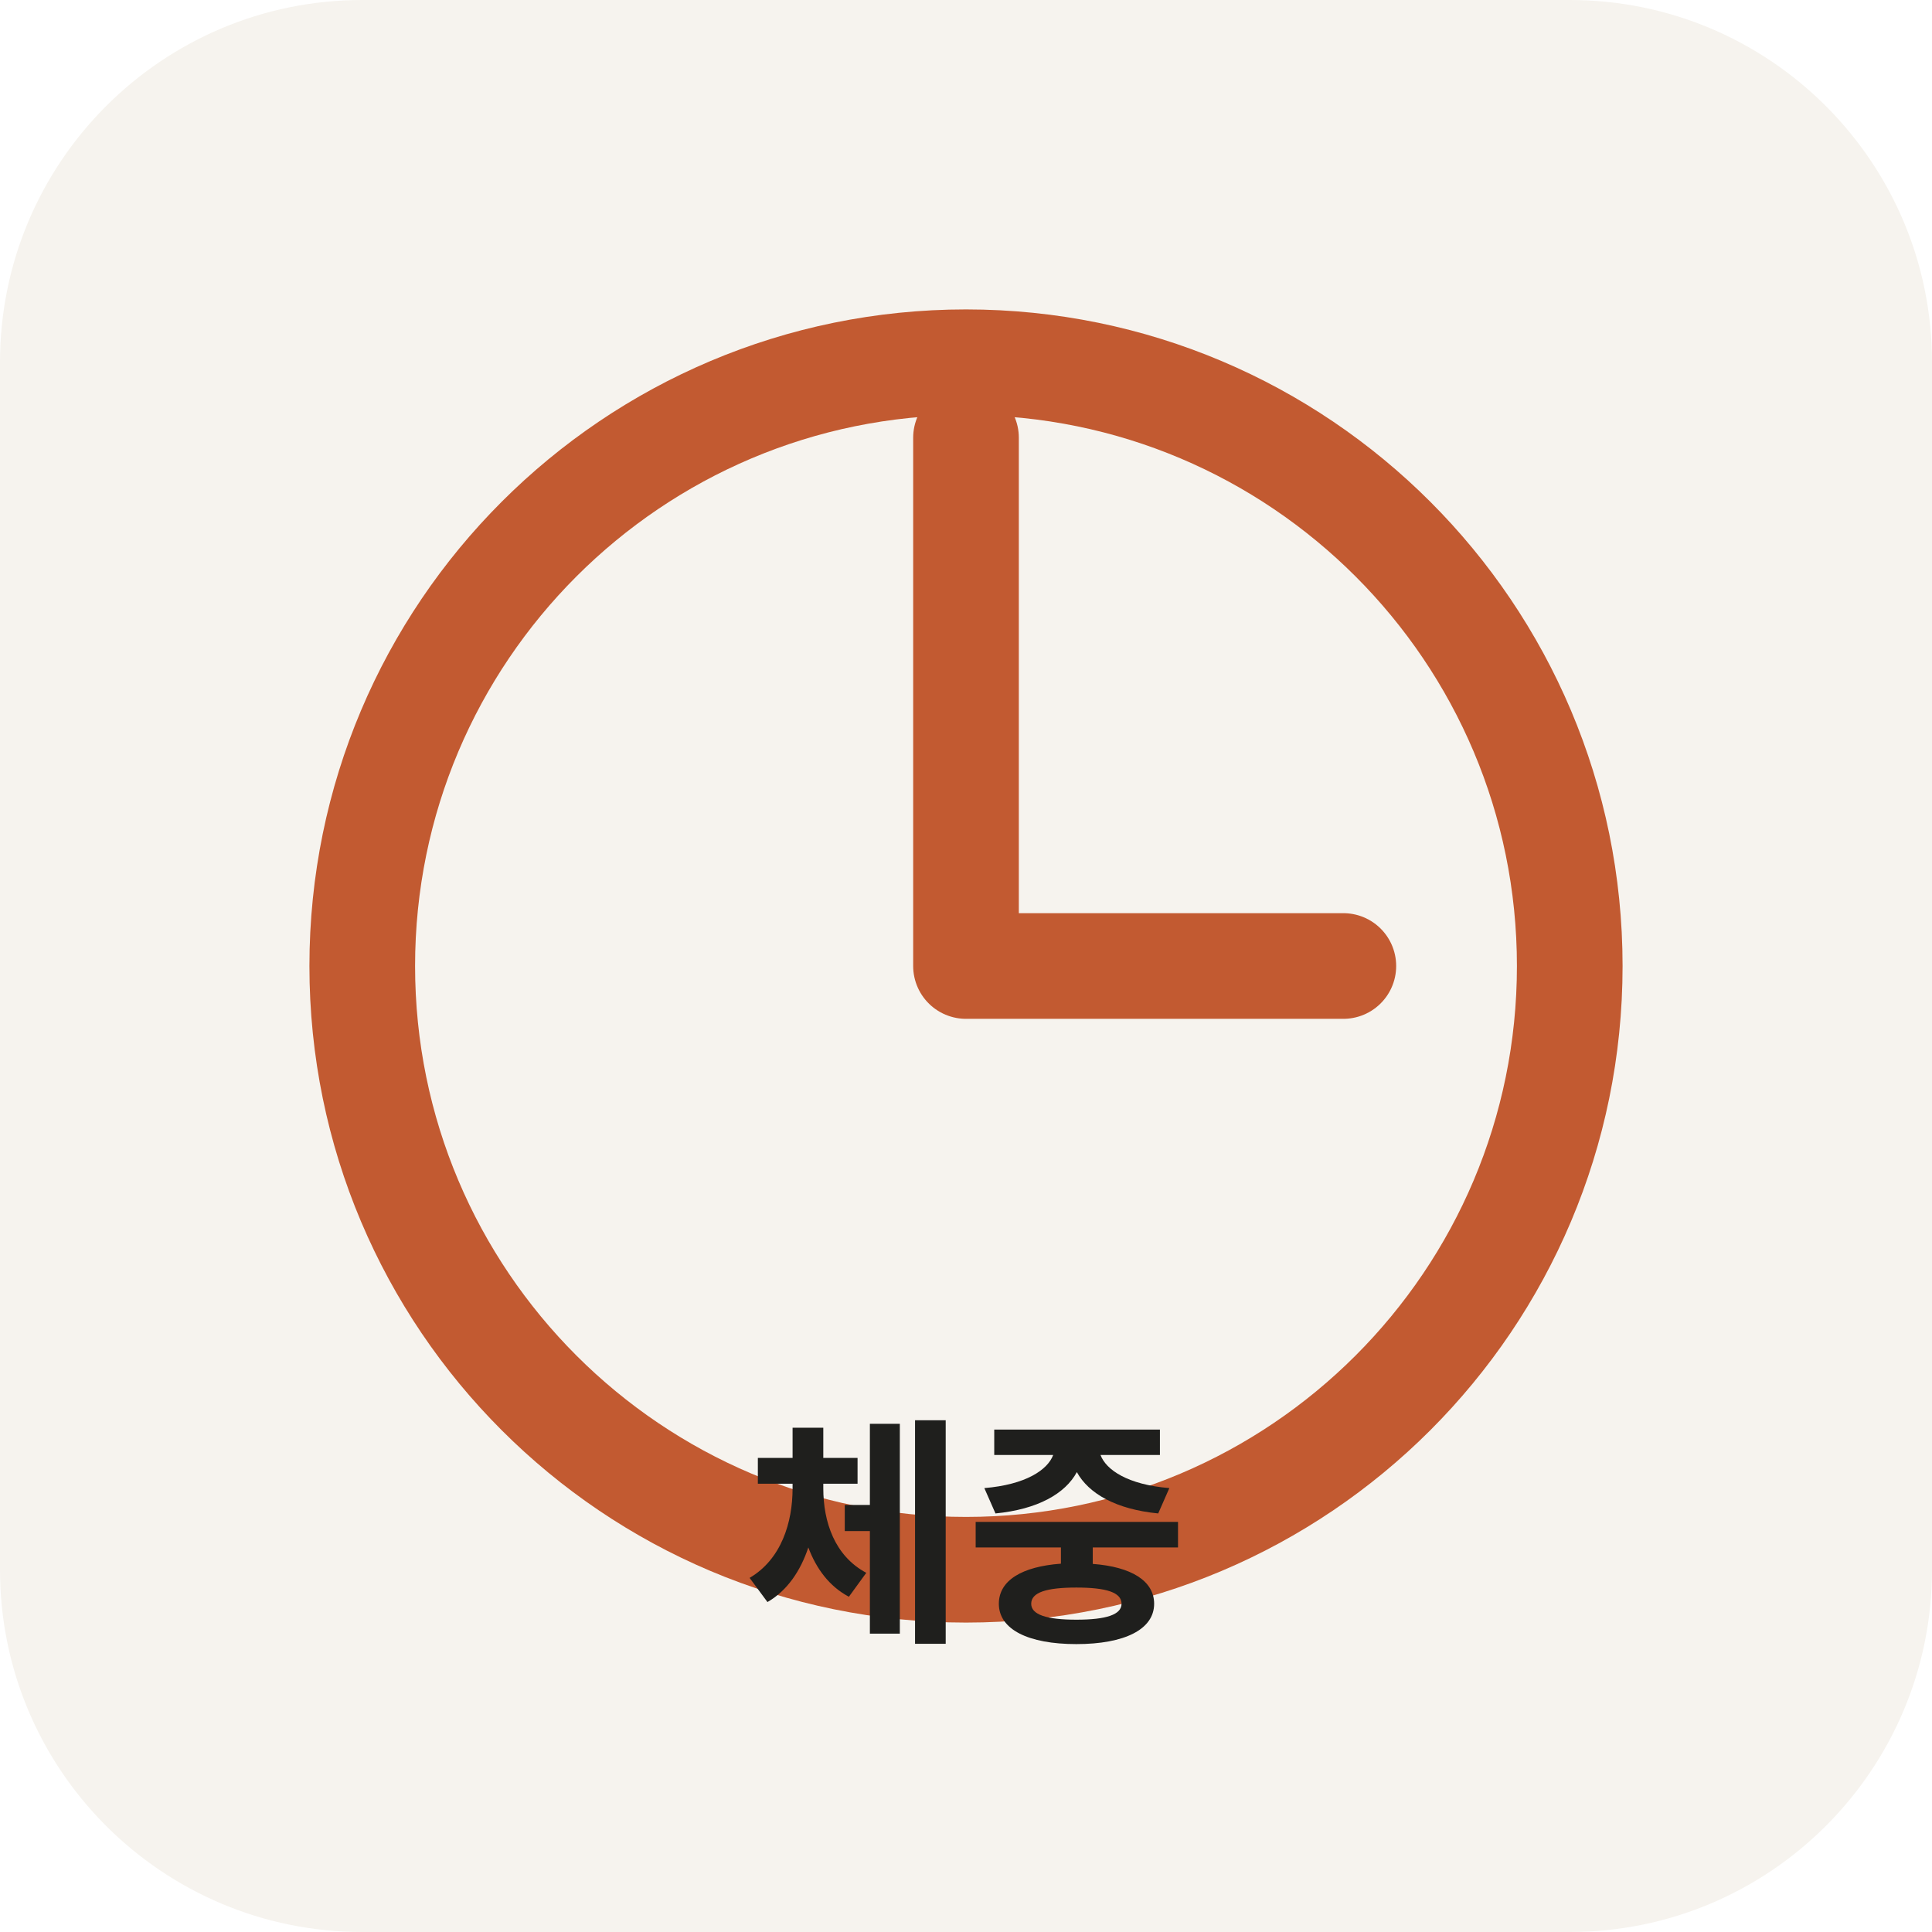
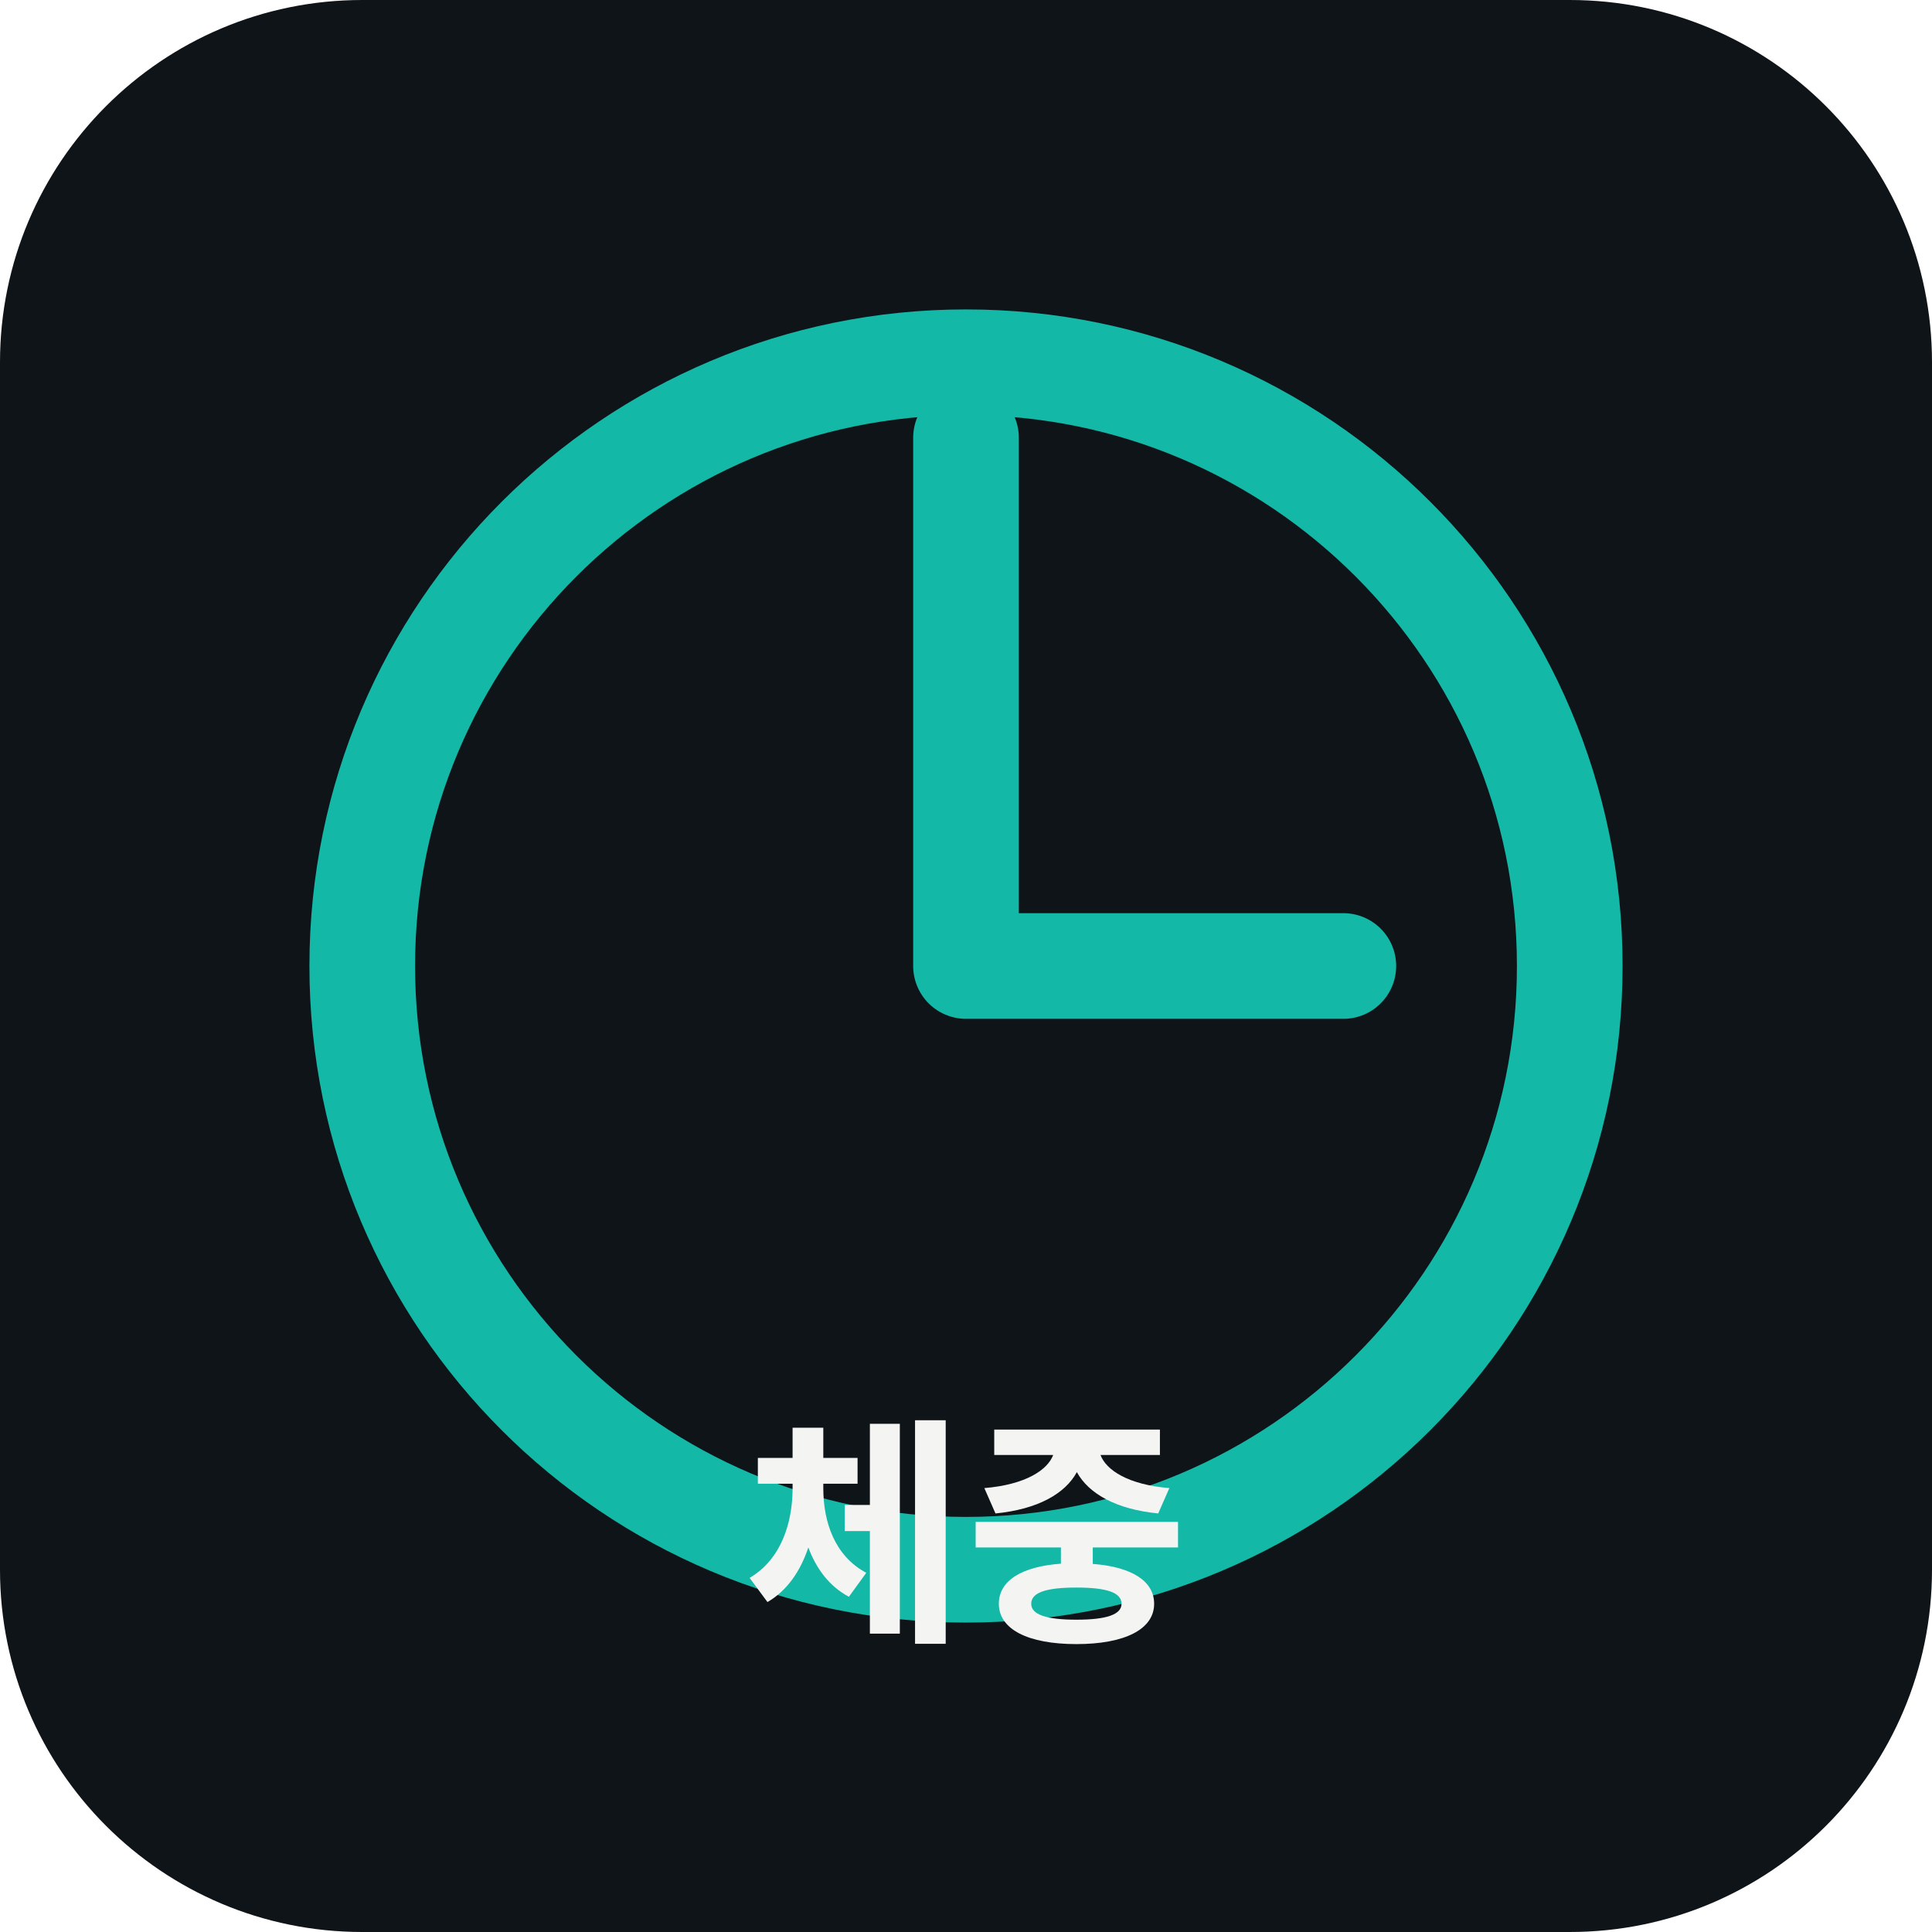
<svg xmlns="http://www.w3.org/2000/svg" viewBox="0 0 512 512">
-   <rect width="512" height="512" rx="96" fill="#f6f3ee" />
-   <circle cx="256" cy="256" r="160" fill="none" stroke="#c25a31" stroke-width="28" />
-   <path d="M256 116 L256 256 L356 256" fill="none" stroke="#c25a31" stroke-width="28" stroke-linecap="round" stroke-linejoin="round" />
-   <text x="256" y="430" text-anchor="middle" font-family="Inter, system-ui, sans-serif" font-size="64" font-weight="700" fill="#1f1f1d">체중</text>
+   <rect width="512" height="512" rx="96" fill="#0f1419" />
+   <circle cx="256" cy="256" r="160" fill="none" stroke="#14b8a6" stroke-width="28" />
+   <path d="M256 116 L256 256 L356 256" fill="none" stroke="#14b8a6" stroke-width="28" stroke-linecap="round" stroke-linejoin="round" />
+   <text x="256" y="430" text-anchor="middle" font-family="Inter, system-ui, sans-serif" font-size="64" font-weight="700" fill="#f4f4f3">체중</text>
</svg>
